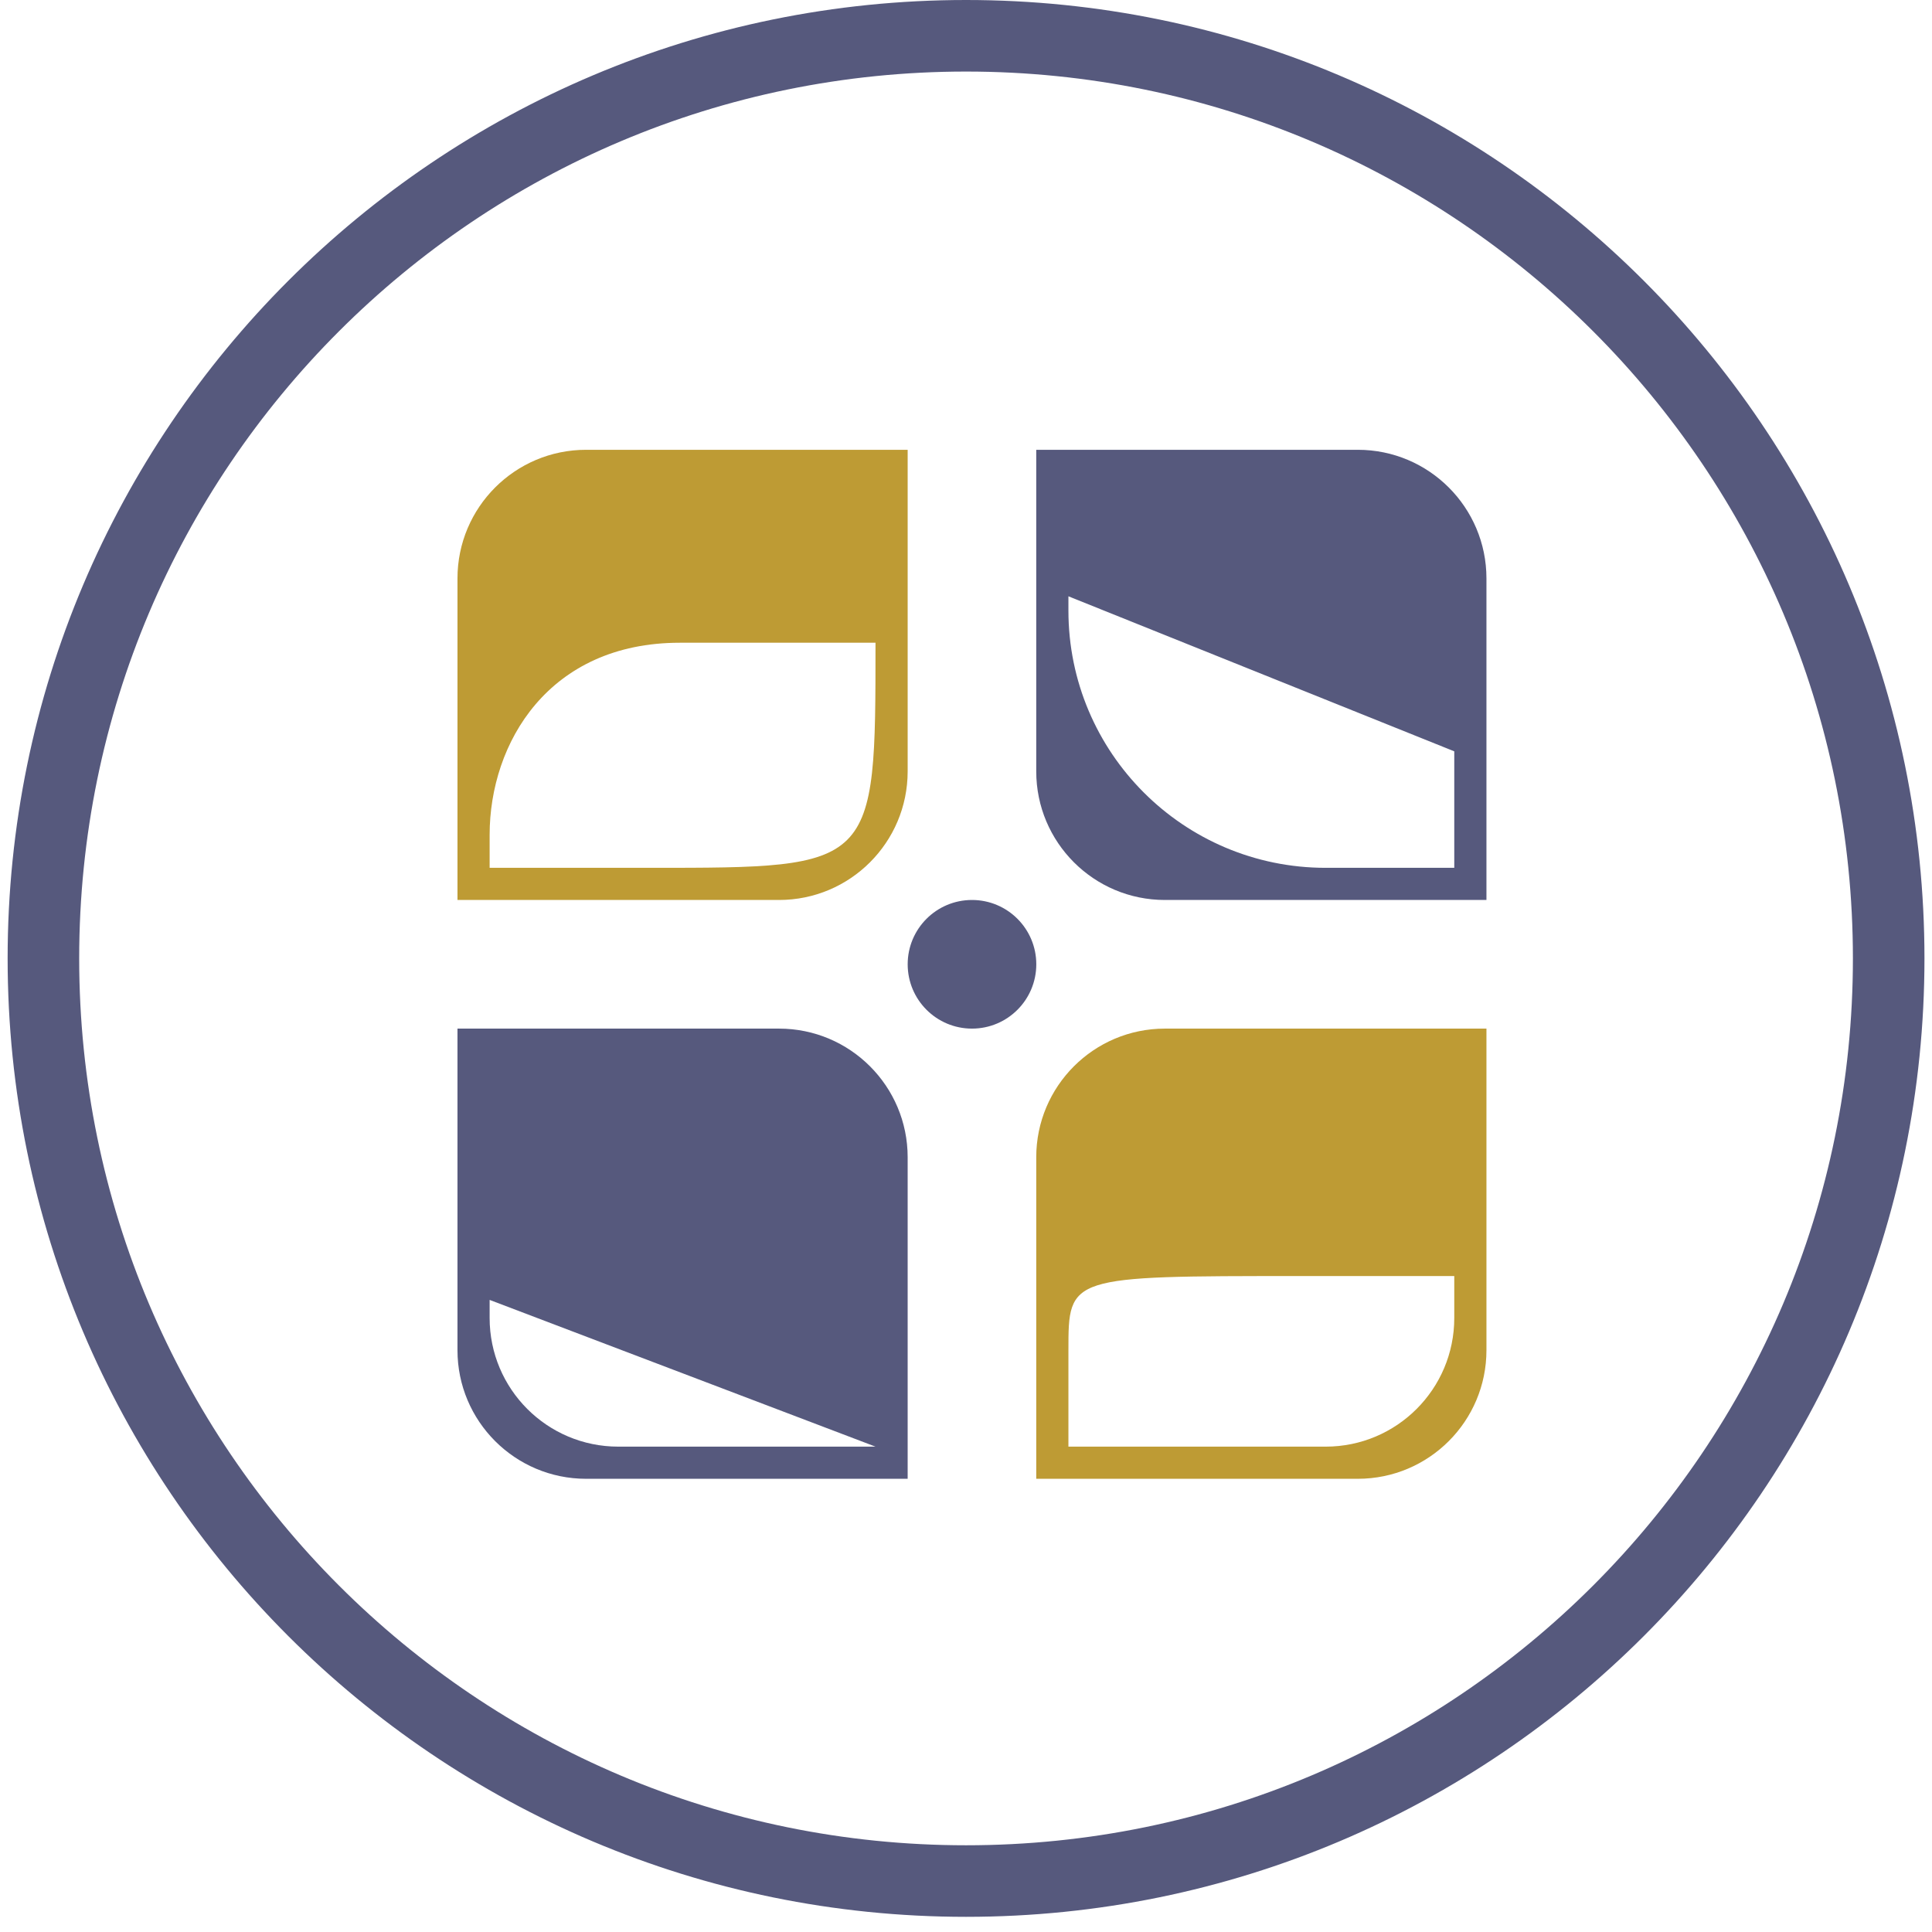
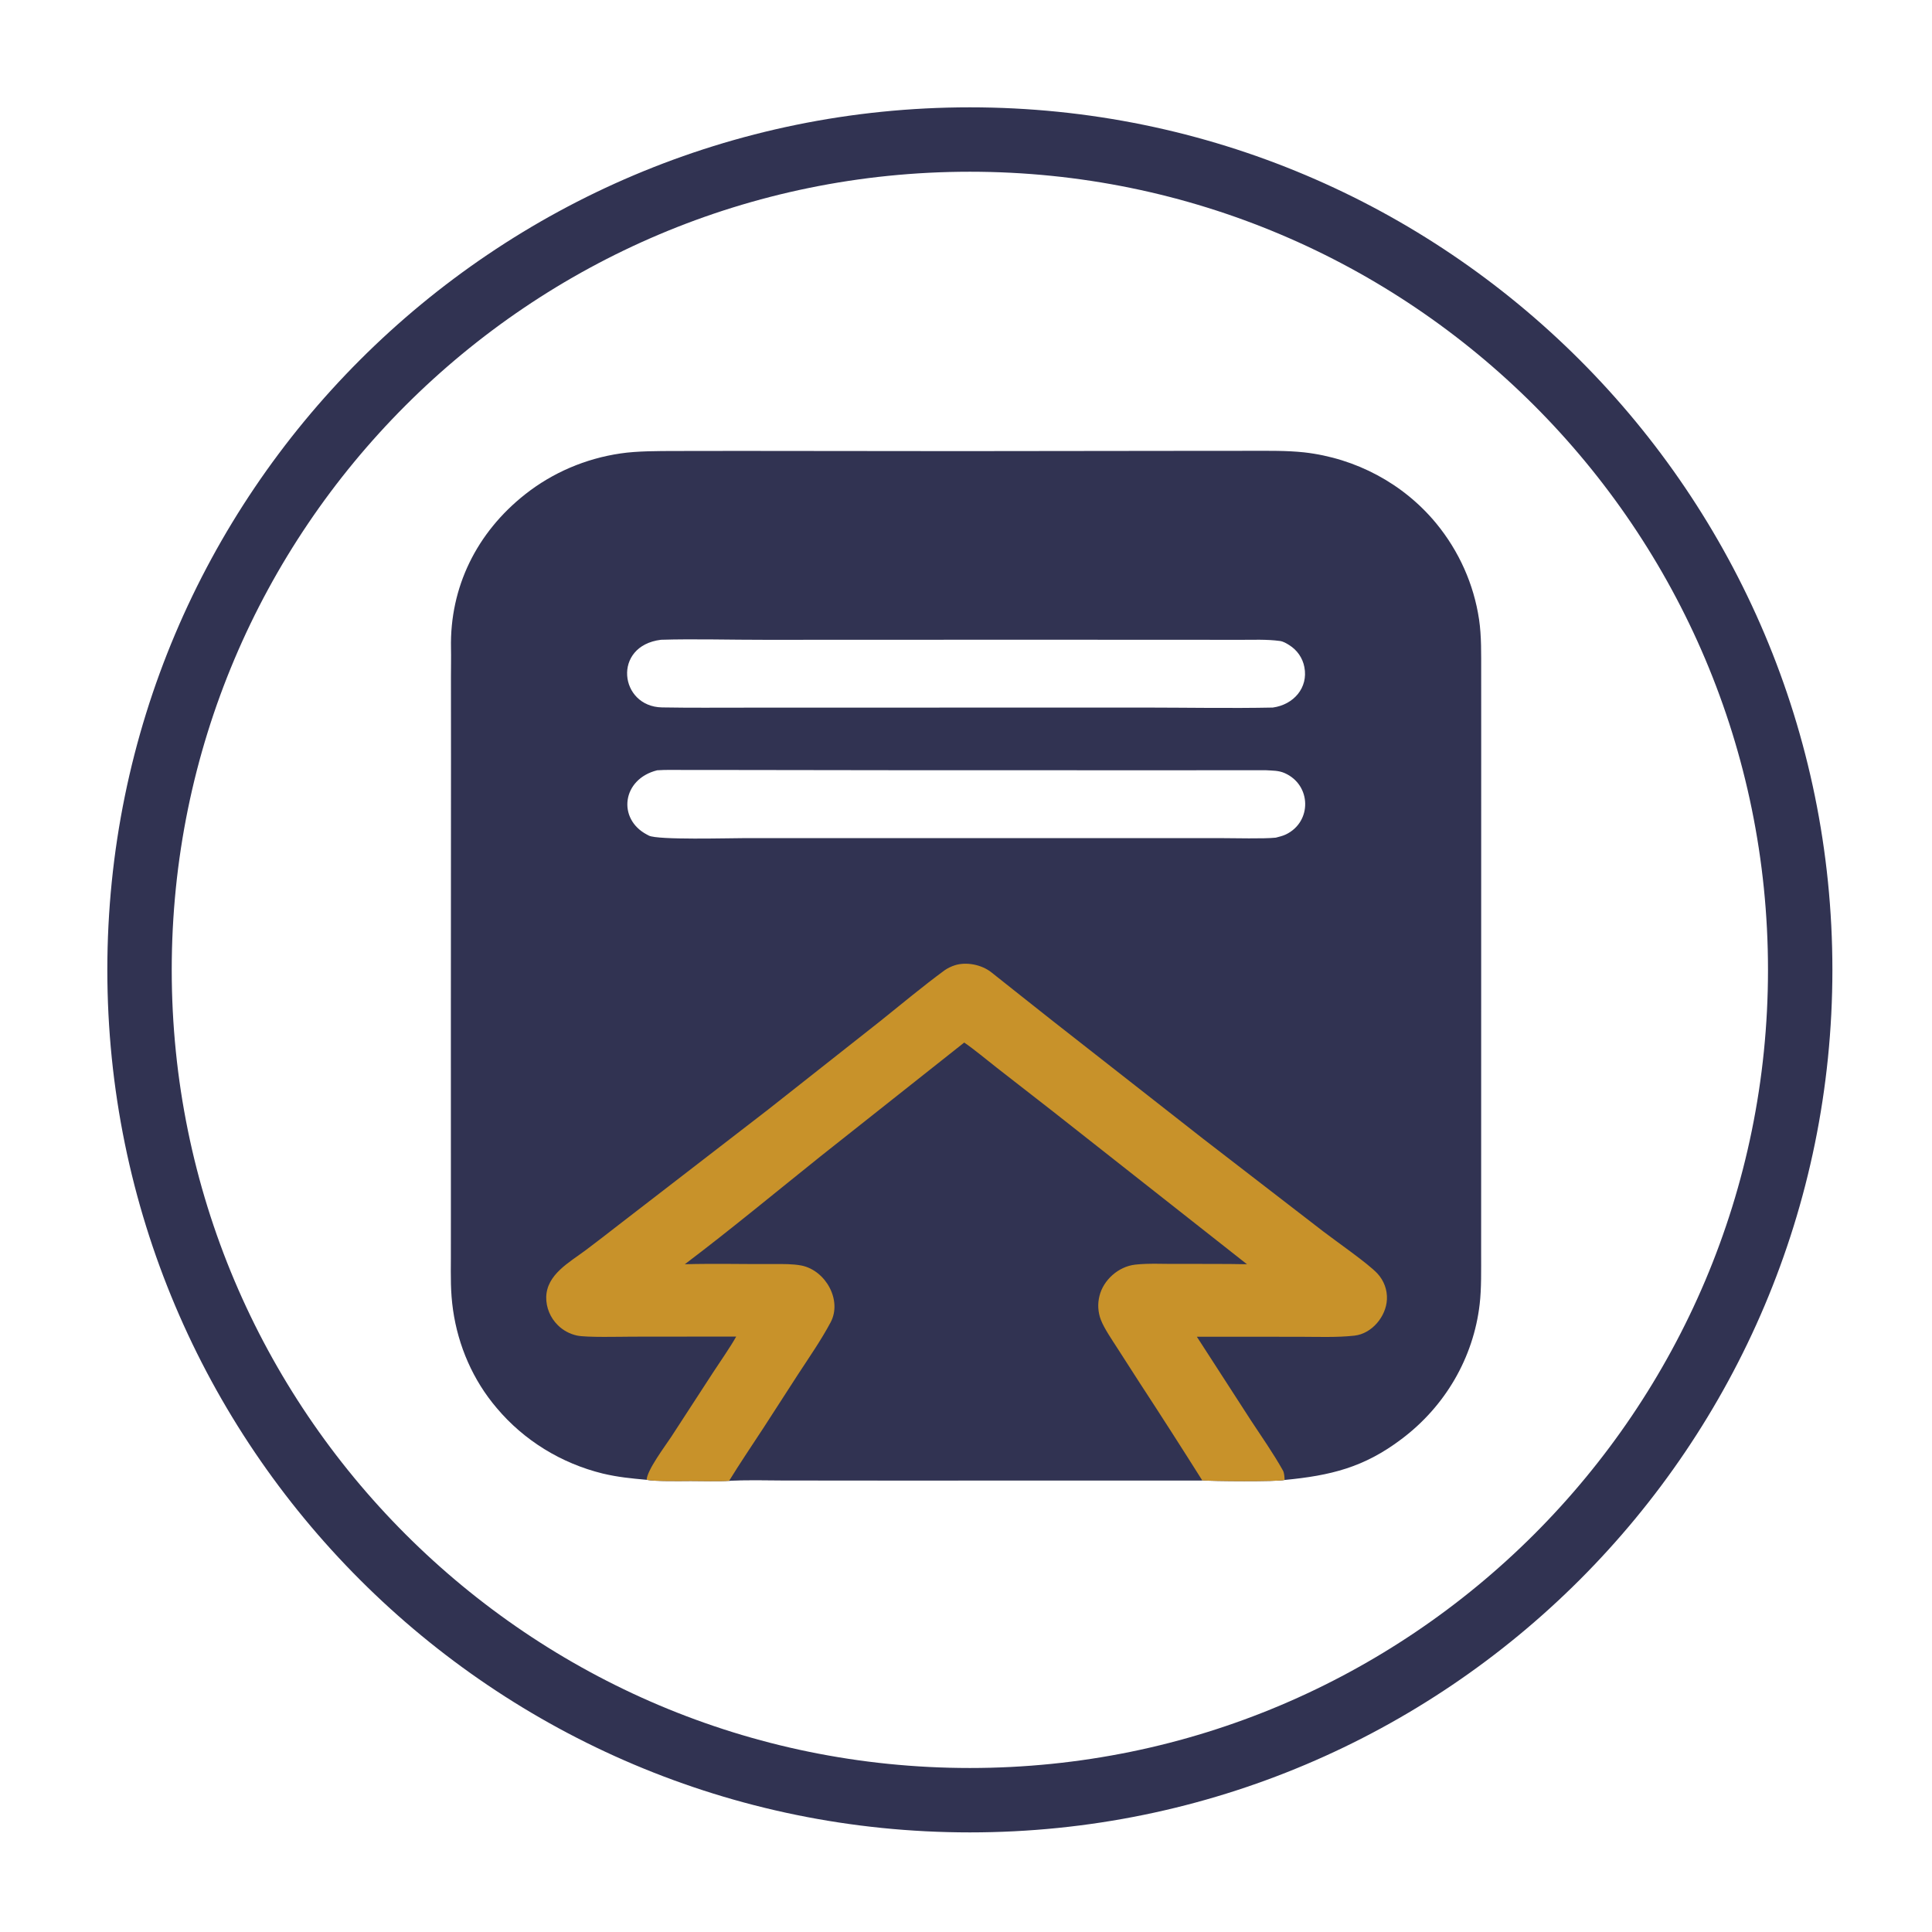
- <svg xmlns="http://www.w3.org/2000/svg" width="81" height="81" viewBox="0 0 81 81" fill="none">
-   <circle cx="40.502" cy="40.182" r="38.682" stroke="#56597D" stroke-width="3" />
-   <path d="M38.054 18.858V32.34C38.054 35.318 35.64 37.732 32.661 37.732H19.18V24.251C19.18 21.272 21.594 18.858 24.572 18.858H38.054ZM20.528 36.384H27.269C36.706 36.384 36.706 36.384 36.706 26.947H28.503C23.003 26.947 20.528 31.151 20.528 34.999V36.384Z" fill="#BE9B34" />
-   <path d="M56.927 18.858C59.905 18.858 62.32 21.272 62.32 24.251V37.732H48.838C45.86 37.732 43.445 35.318 43.445 32.34V18.858H56.927ZM44.794 25.599C44.794 31.555 49.622 36.384 55.579 36.384H60.971V31.5L44.794 25V25.599Z" fill="#56597D" />
-   <path d="M32.661 43.125C35.64 43.125 38.054 45.54 38.054 48.518V61.999H24.572C21.594 61.999 19.18 59.585 19.18 56.607V43.125H32.661ZM20.528 55.259C20.528 58.237 22.942 60.651 25.921 60.651H36.706L20.528 54.499V55.259Z" fill="#56597D" />
-   <path d="M62.32 43.125V56.607C62.32 59.585 59.905 61.999 56.927 61.999H43.445V48.518C43.445 45.54 45.86 43.125 48.838 43.125H62.32ZM44.794 60.651H55.579C58.557 60.651 60.971 58.237 60.971 55.259V53.499H54.501C44.794 53.499 44.794 53.499 44.794 56.607V60.651Z" fill="#BE9B34" />
-   <path d="M43.447 40.428C43.447 41.918 42.24 43.125 40.751 43.125C39.262 43.125 38.055 41.918 38.055 40.428C38.055 38.939 39.262 37.732 40.751 37.732C42.24 37.732 43.447 38.939 43.447 40.428Z" fill="#56597D" />
+ <svg xmlns="http://www.w3.org/2000/svg" width="90" height="90" viewBox="0 0 90 90" fill="none">
+   <path d="M30.121 68.936C29.383 68.867 28.808 68.815 28.08 68.644C26.14 68.168 24.41 67.1 23.145 65.598C22.032 64.296 21.344 62.695 21.105 61.029C20.983 60.184 20.999 59.462 21.003 58.614L21.004 56.337L21.003 47.096L21.009 35.343L21.007 31.516C21.007 31.079 21.018 30.627 21.009 30.192C20.952 27.358 22.197 24.817 24.466 23.025C25.744 22.017 27.278 21.361 28.907 21.123C29.688 21.007 30.655 21.012 31.451 21.009L34.411 21.005L44.748 21.015L55.152 21.003L58.258 21.001C59.089 21.001 59.928 20.985 60.755 21.073C63.171 21.348 65.379 22.534 66.899 24.374C67.965 25.669 68.656 27.215 68.9 28.854C69.017 29.639 68.997 30.478 68.999 31.274L69 34.201L68.999 44.243L68.998 55.11L68.997 58.374C68.996 59.122 69.015 60.032 68.928 60.759C68.64 63.242 67.328 65.506 65.289 67.037C63.537 68.362 61.983 68.737 59.839 68.943C59.529 69.027 56.419 69.002 56.002 68.962L41.184 68.963L36.477 68.959C35.859 68.958 34.527 68.924 33.962 68.983C33.526 69.016 32.631 68.99 32.174 68.991C31.737 68.993 30.484 69.015 30.121 68.936ZM59.432 39.021C59.587 38.98 59.756 38.941 59.898 38.873C61.127 38.285 61.095 36.563 59.842 36.013C59.554 35.887 59.275 35.901 58.965 35.88C57.126 35.878 55.282 35.883 53.443 35.882L41.575 35.879L34.224 35.869L31.938 35.868C31.549 35.868 30.987 35.854 30.614 35.883C28.972 36.292 28.75 38.15 30.136 38.878L30.19 38.906C30.203 38.913 30.215 38.92 30.228 38.927C30.648 39.138 33.955 39.043 34.686 39.043L51.641 39.043L56.86 39.043C57.505 39.043 58.87 39.081 59.432 39.021ZM59.291 32.961C60.268 32.826 60.948 32.035 60.763 31.078C60.684 30.652 60.425 30.277 60.047 30.045C59.917 29.964 59.777 29.88 59.622 29.859C59.014 29.777 58.382 29.806 57.768 29.806L55.092 29.803L46.776 29.801L35.654 29.805C34.084 29.808 32.34 29.756 30.793 29.803C28.512 30.083 28.853 32.917 30.84 32.954C32.133 32.977 33.464 32.965 34.761 32.965L42.396 32.963L53.36 32.961C55.303 32.963 57.364 33 59.291 32.961Z" fill="#313352" />
+   <path d="M44.914 48.566C45.325 48.842 46.023 49.419 46.429 49.737L49.06 51.786L58.086 58.893C57.028 58.87 55.952 58.884 54.892 58.876C54.226 58.888 53.544 58.838 52.882 58.911C52.09 58.999 51.396 59.632 51.215 60.368C51.121 60.738 51.143 61.127 51.28 61.484C51.441 61.895 51.79 62.398 52.038 62.786L53.085 64.414C54.07 65.922 55.042 67.438 56.002 68.962L41.185 68.963L36.477 68.959C35.86 68.958 34.527 68.924 33.962 68.983C34.464 68.165 35.033 67.326 35.561 66.518L37.164 64.037C37.683 63.241 38.251 62.426 38.691 61.598C39.234 60.578 38.469 59.187 37.336 58.954C36.917 58.874 36.469 58.883 36.043 58.885C34.665 58.893 33.275 58.855 31.898 58.893C33.997 57.309 36.167 55.51 38.226 53.862L44.914 48.566Z" fill="#313352" />
+   <path d="M34.295 62.262L29.451 62.267C28.886 62.269 27.35 62.309 26.892 62.218C26.547 62.146 26.231 61.976 25.985 61.731C25.632 61.382 25.438 60.91 25.445 60.422C25.471 59.372 26.514 58.812 27.284 58.238C27.8 57.849 28.313 57.454 28.823 57.056L35.775 51.693L41.015 47.56C42.005 46.767 42.98 45.952 44.004 45.199C44.145 45.101 44.321 45.016 44.484 44.965C45.026 44.795 45.731 44.939 46.178 45.292C47.129 46.042 48.082 46.809 49.036 47.557L56.035 53.04L61.659 57.378C62.271 57.848 63.725 58.854 64.167 59.327C64.471 59.657 64.63 60.09 64.608 60.532C64.571 61.322 63.913 62.129 63.092 62.22C62.27 62.311 61.352 62.273 60.52 62.272L55.754 62.27L58.268 66.161C58.765 66.916 59.325 67.716 59.765 68.504C59.828 68.618 59.836 68.811 59.842 68.943C59.532 69.027 56.423 69.002 56.005 68.962C55.045 67.438 54.073 65.922 53.088 64.415L52.041 62.786C51.793 62.398 51.444 61.895 51.283 61.484C51.146 61.127 51.124 60.738 51.218 60.368C51.399 59.632 52.093 59 52.884 58.911C53.547 58.838 54.229 58.888 54.895 58.876C55.955 58.884 57.031 58.87 58.089 58.893L49.063 51.786L46.432 49.737C46.026 49.419 45.328 48.842 44.917 48.566L38.229 53.862C36.17 55.51 34 57.309 31.901 58.893C33.277 58.855 34.668 58.893 36.046 58.885C36.472 58.883 36.92 58.874 37.339 58.954C38.472 59.187 39.237 60.578 38.694 61.598C38.254 62.426 37.686 63.241 37.167 64.037L35.564 66.518C35.036 67.326 34.467 68.165 33.965 68.983C33.529 69.016 32.634 68.99 32.177 68.991C31.74 68.993 30.487 69.015 30.124 68.936C30.138 68.489 30.981 67.37 31.261 66.945L33.232 63.913C33.551 63.423 34.021 62.755 34.295 62.262Z" fill="#C8922A" />
+   <circle cx="45.18" cy="45.18" r="38.68" stroke="#313352" stroke-width="3" />
</svg>
